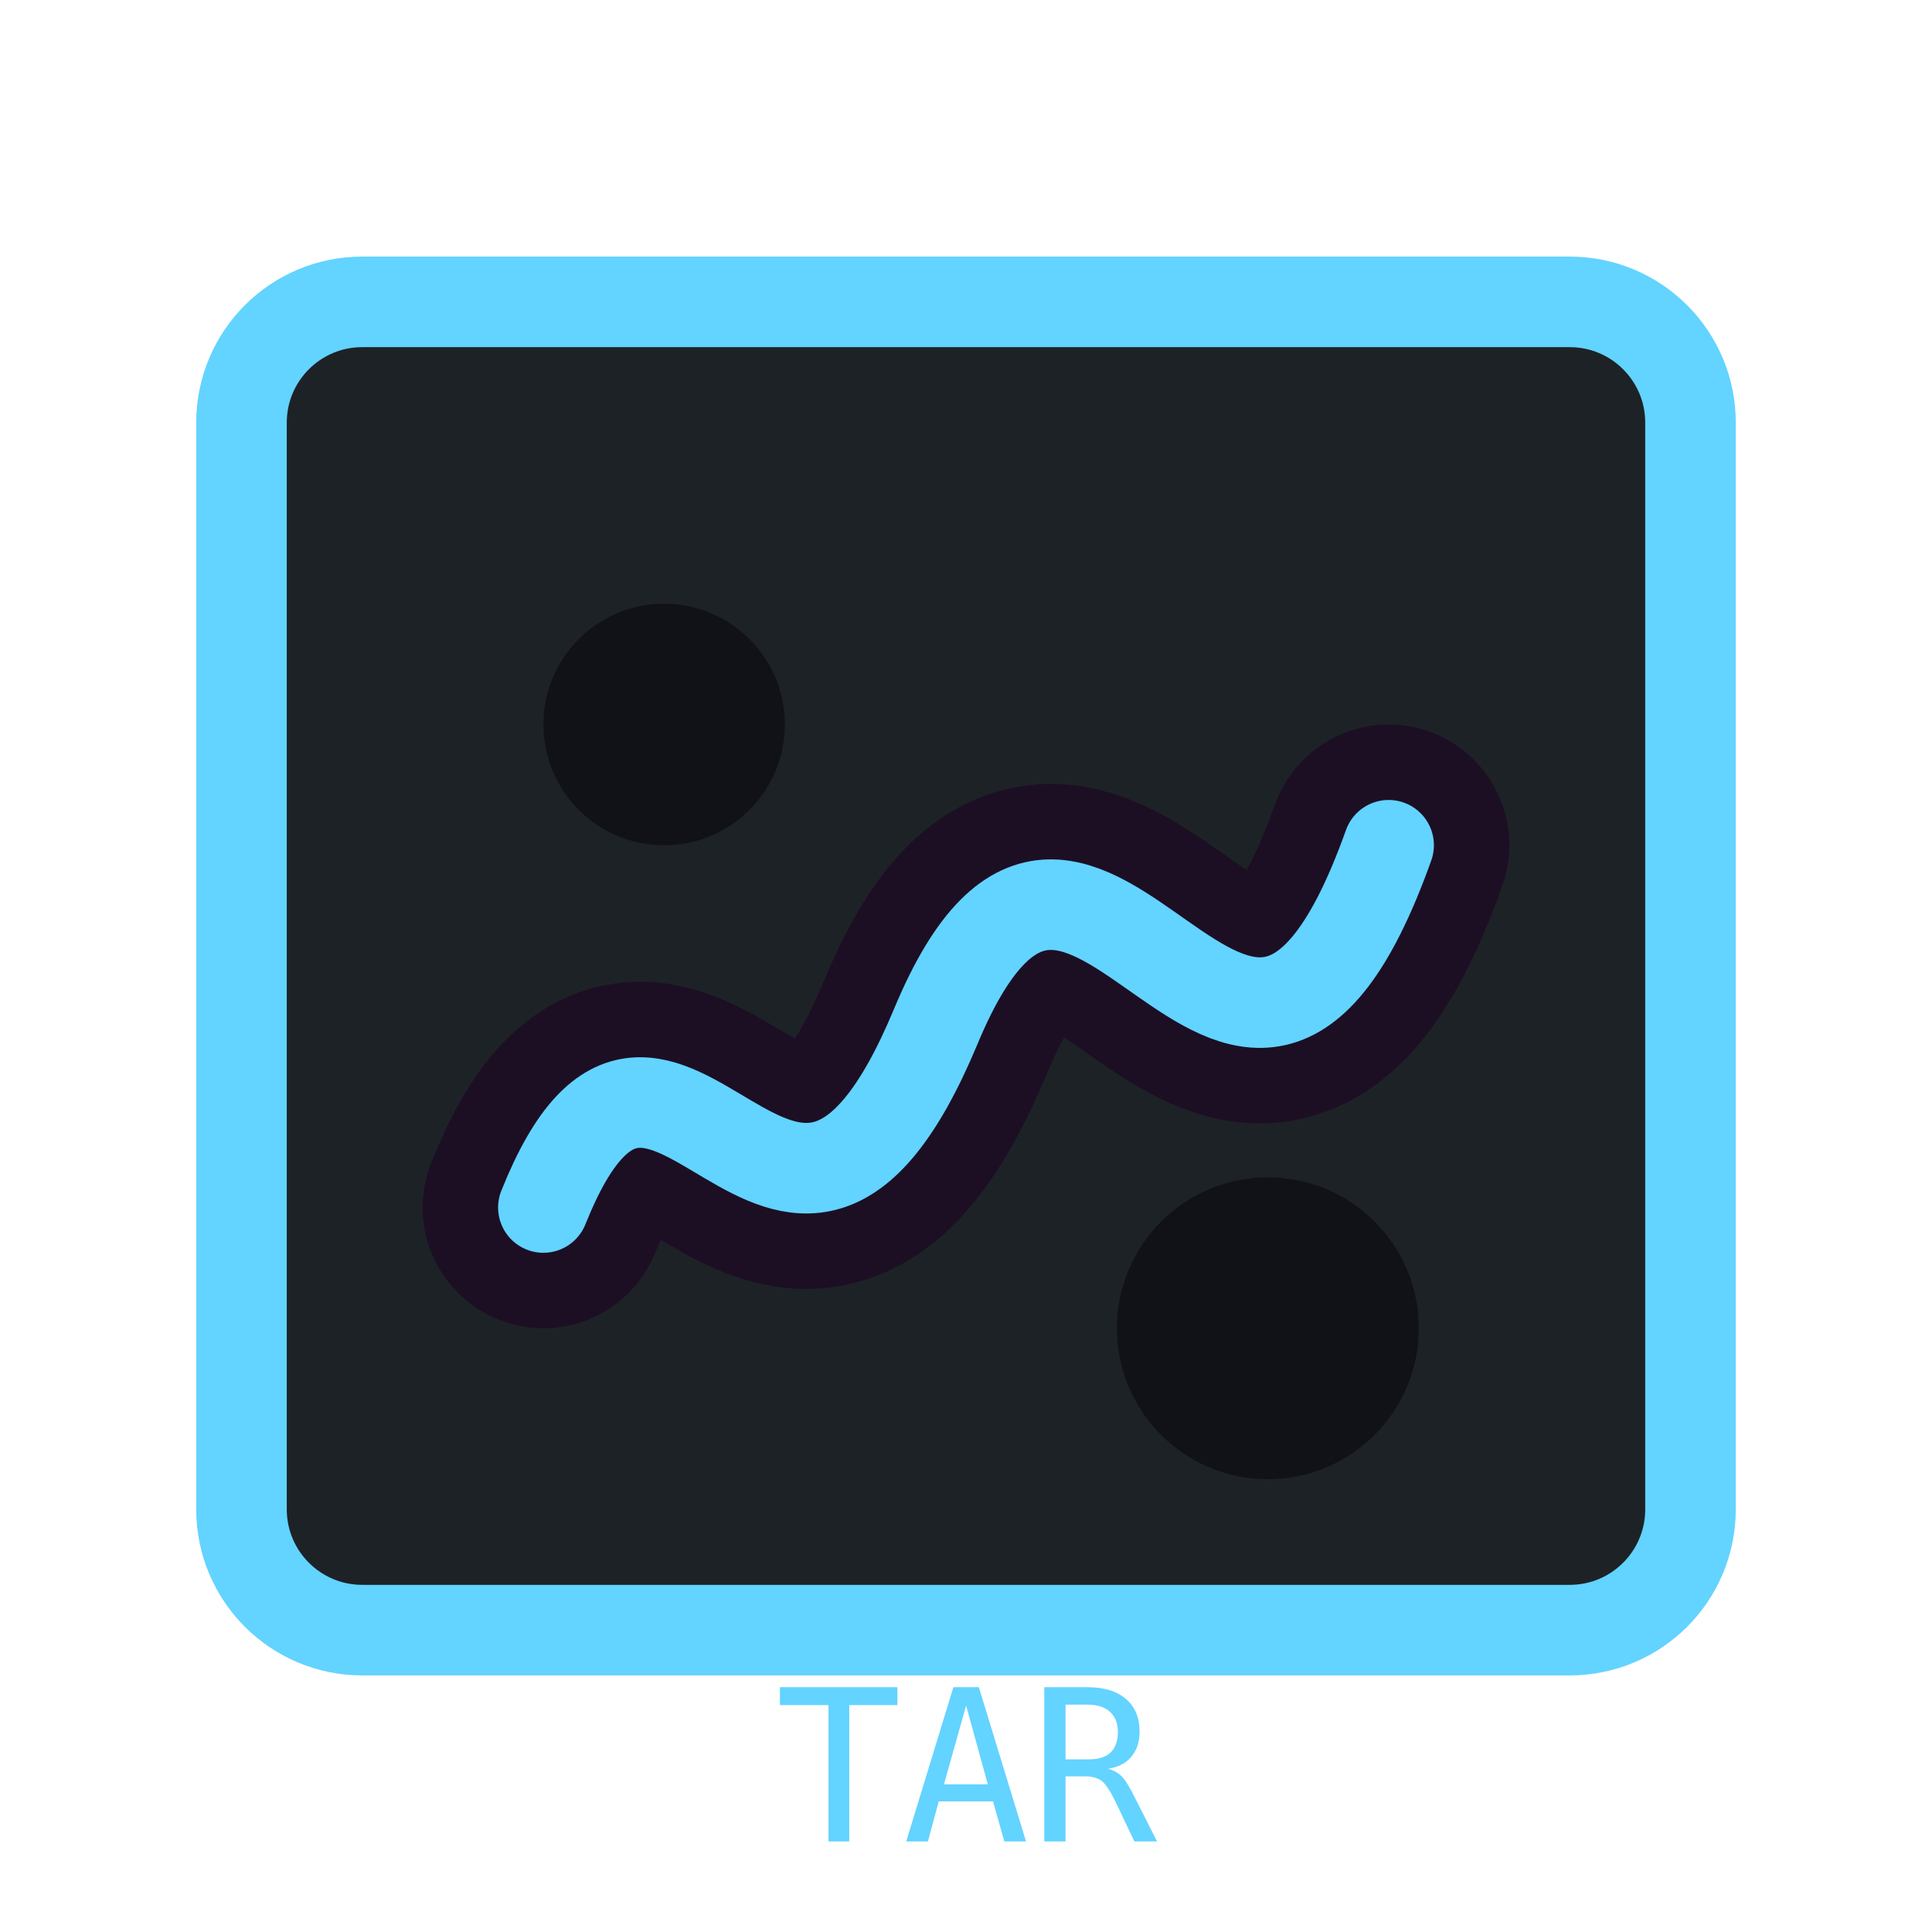
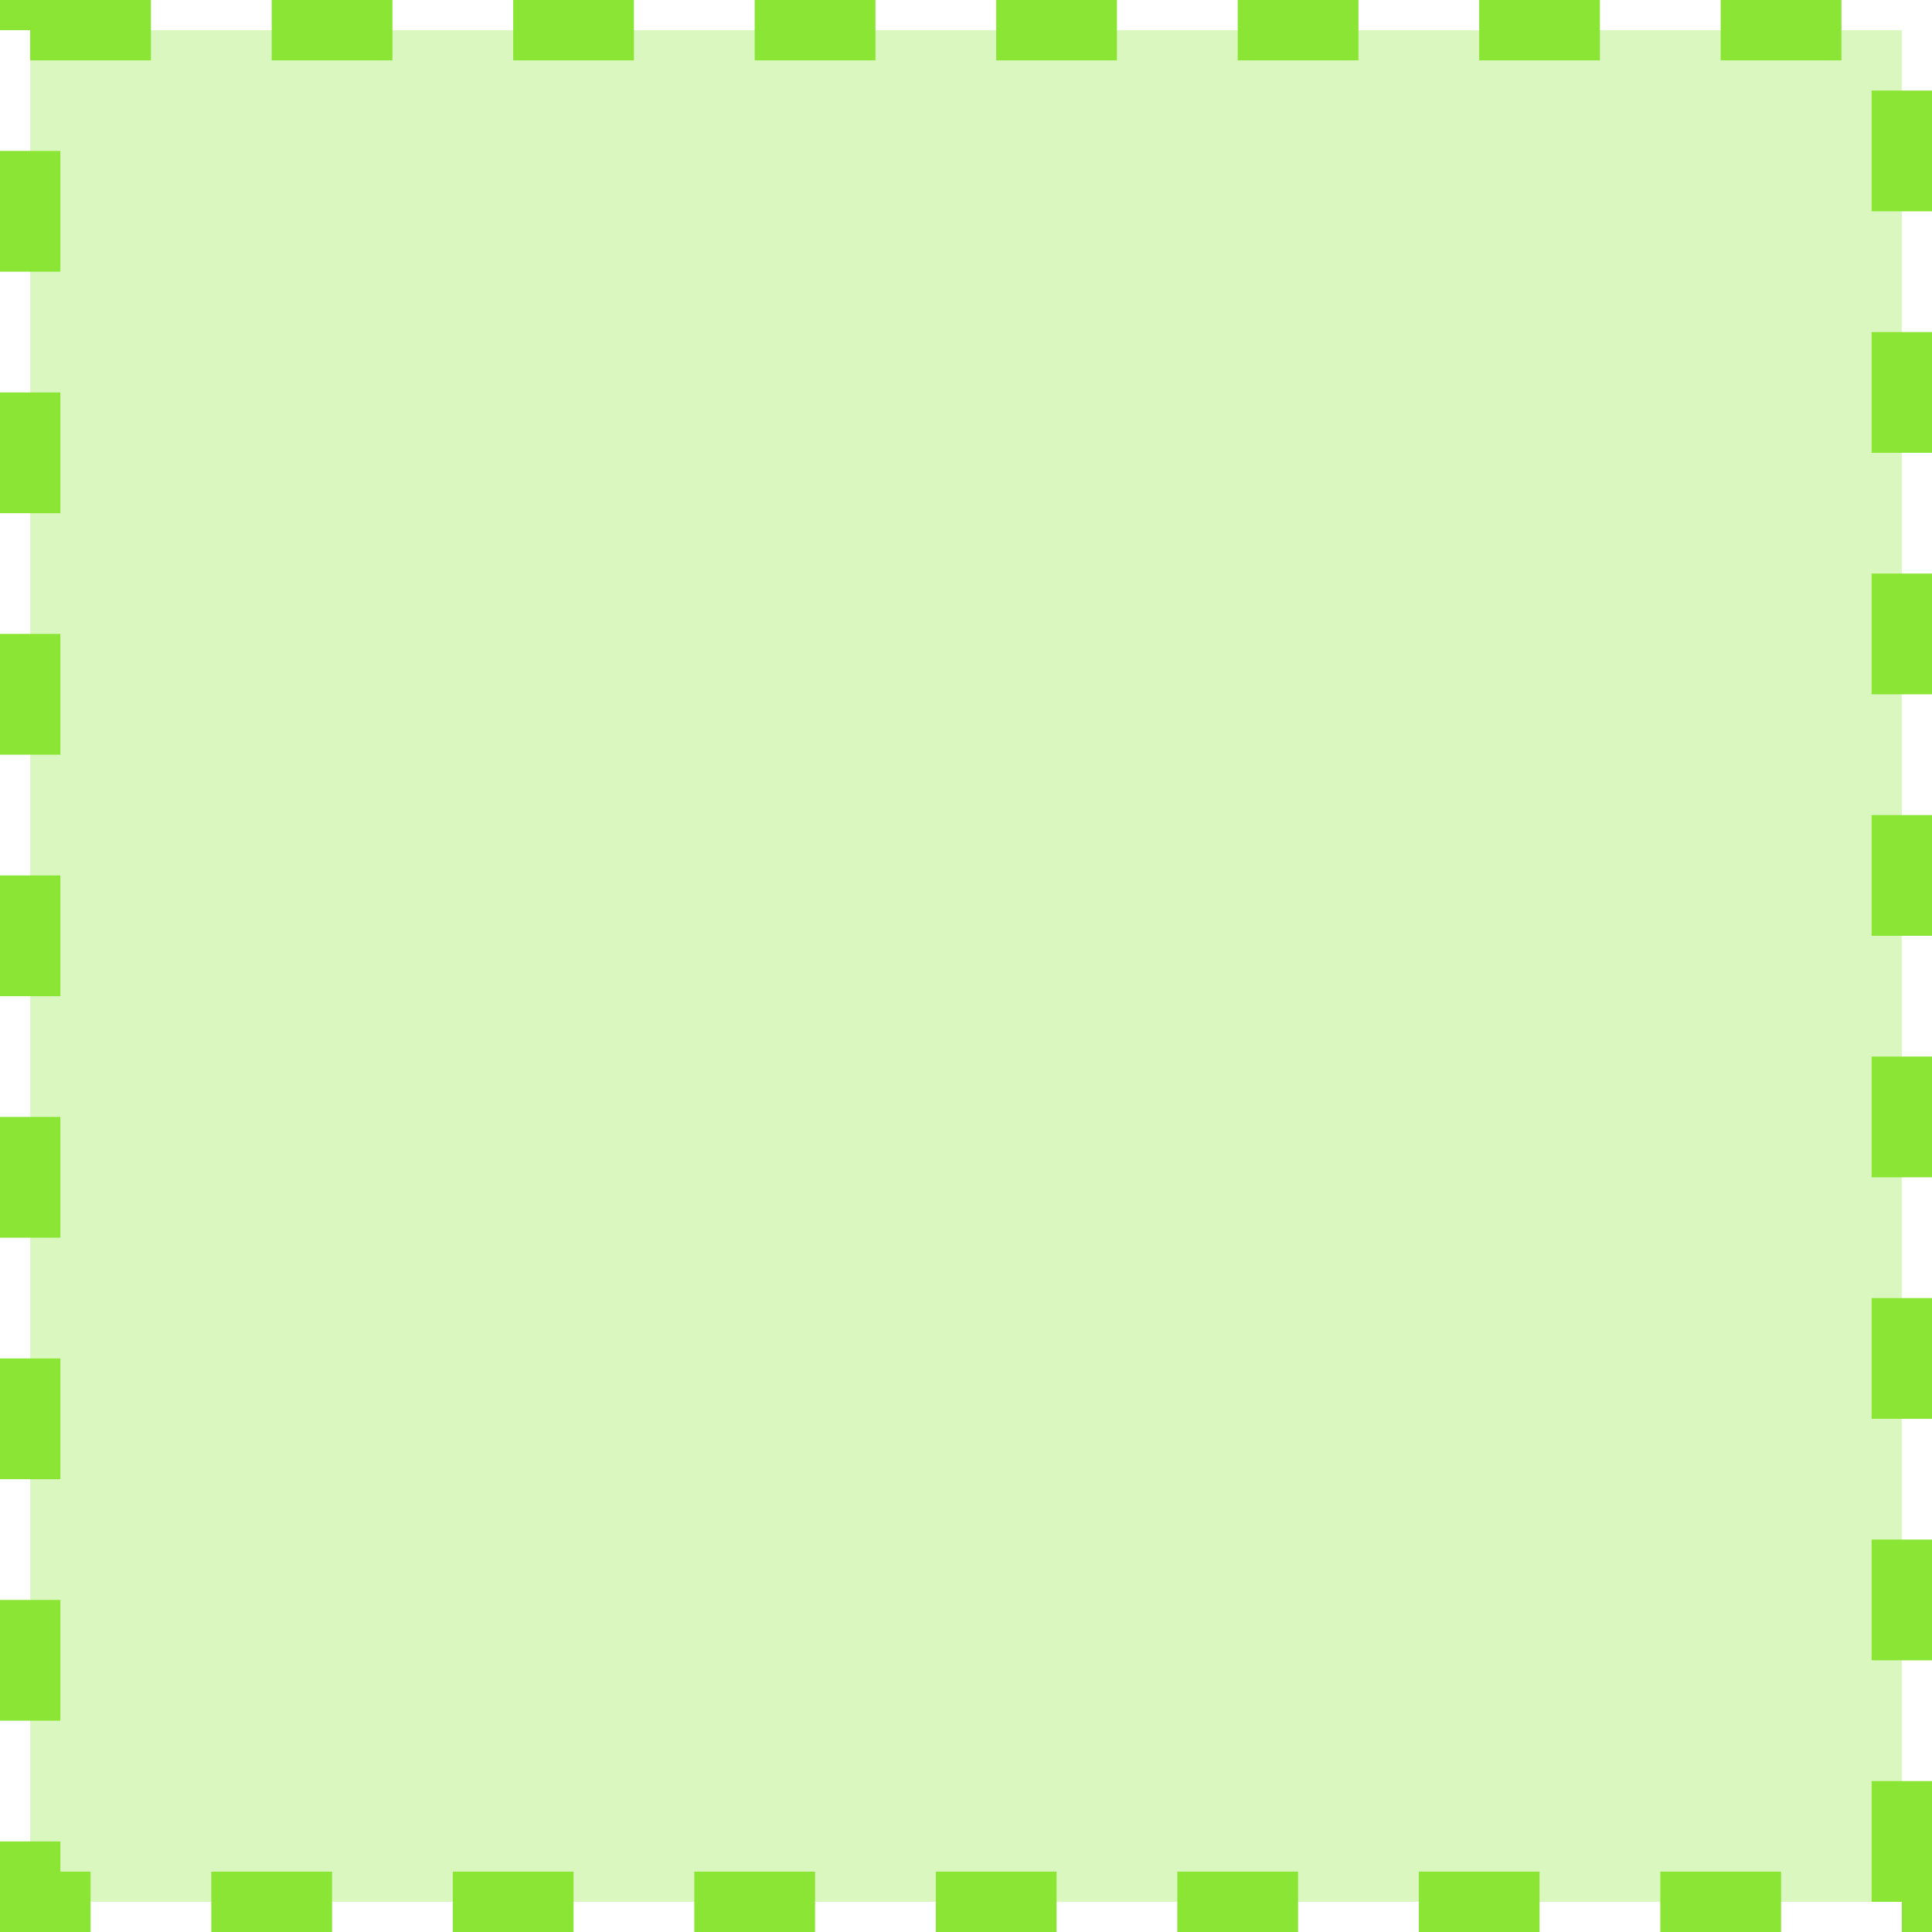
- <svg xmlns="http://www.w3.org/2000/svg" viewBox="0 0 64 64" width="64" height="64">
-   <rect x="8" y="10" width="48" height="44" rx="4" fill="#1d2226" stroke="#63d3ff" stroke-width="3" />
-   <path d="M18 40 C22 30 26 46 31 34 C36 22 41 42 46 28" fill="none" stroke="#1c0f24" stroke-width="8" stroke-linecap="round" />
-   <path d="M18 40 C22 30 26 46 31 34 C36 22 41 42 46 28" fill="none" stroke="#63d3ff" stroke-width="3" stroke-linecap="round" />
-   <circle cx="22" cy="24" r="4" fill="#111217" />
-   <circle cx="42" cy="44" r="5" fill="#111217" />
-   <text x="32" y="61" font-family="monospace" font-size="7" fill="#63d3ff" text-anchor="middle">TAR</text>
+ <svg xmlns="http://www.w3.org/2000/svg" width="64" height="64" viewBox="0 0 64 64" fill="none">
+   <rect x="1" y="1" width="62" height="62" fill="#8AE534" fill-opacity="0.31" stroke="#8AE534" stroke-width="2" stroke-dasharray="4 4" />
</svg>
